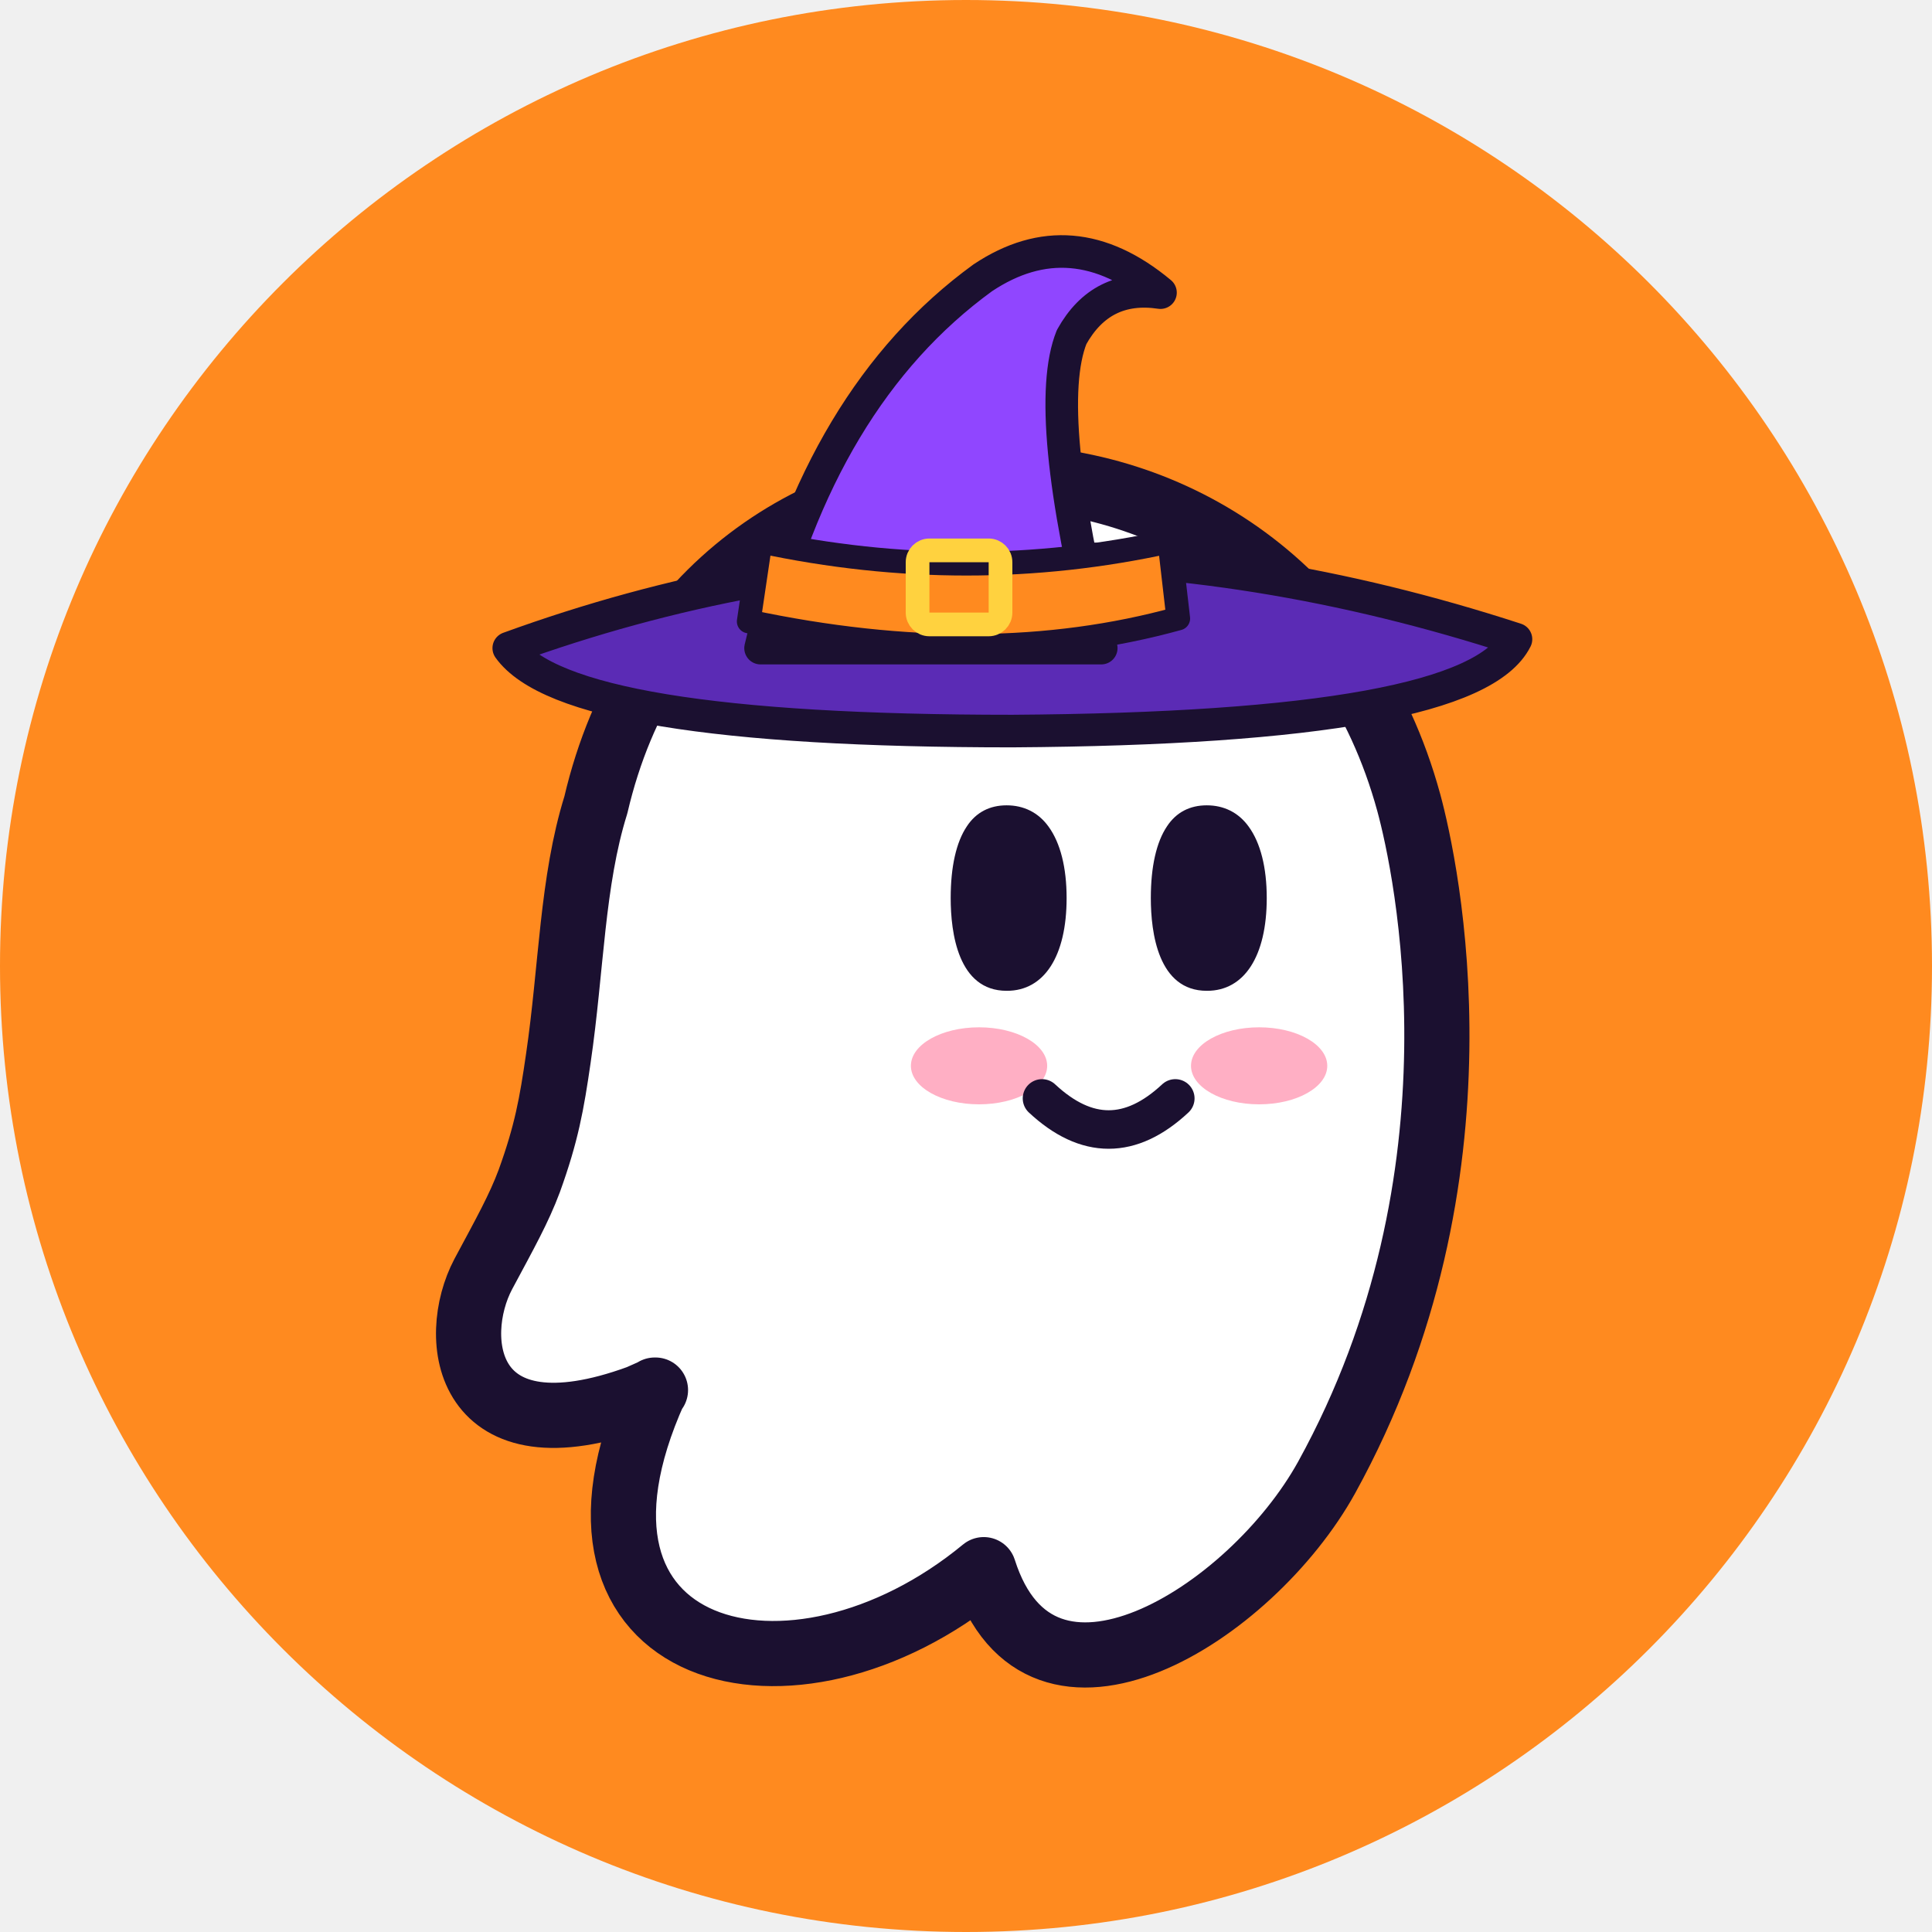
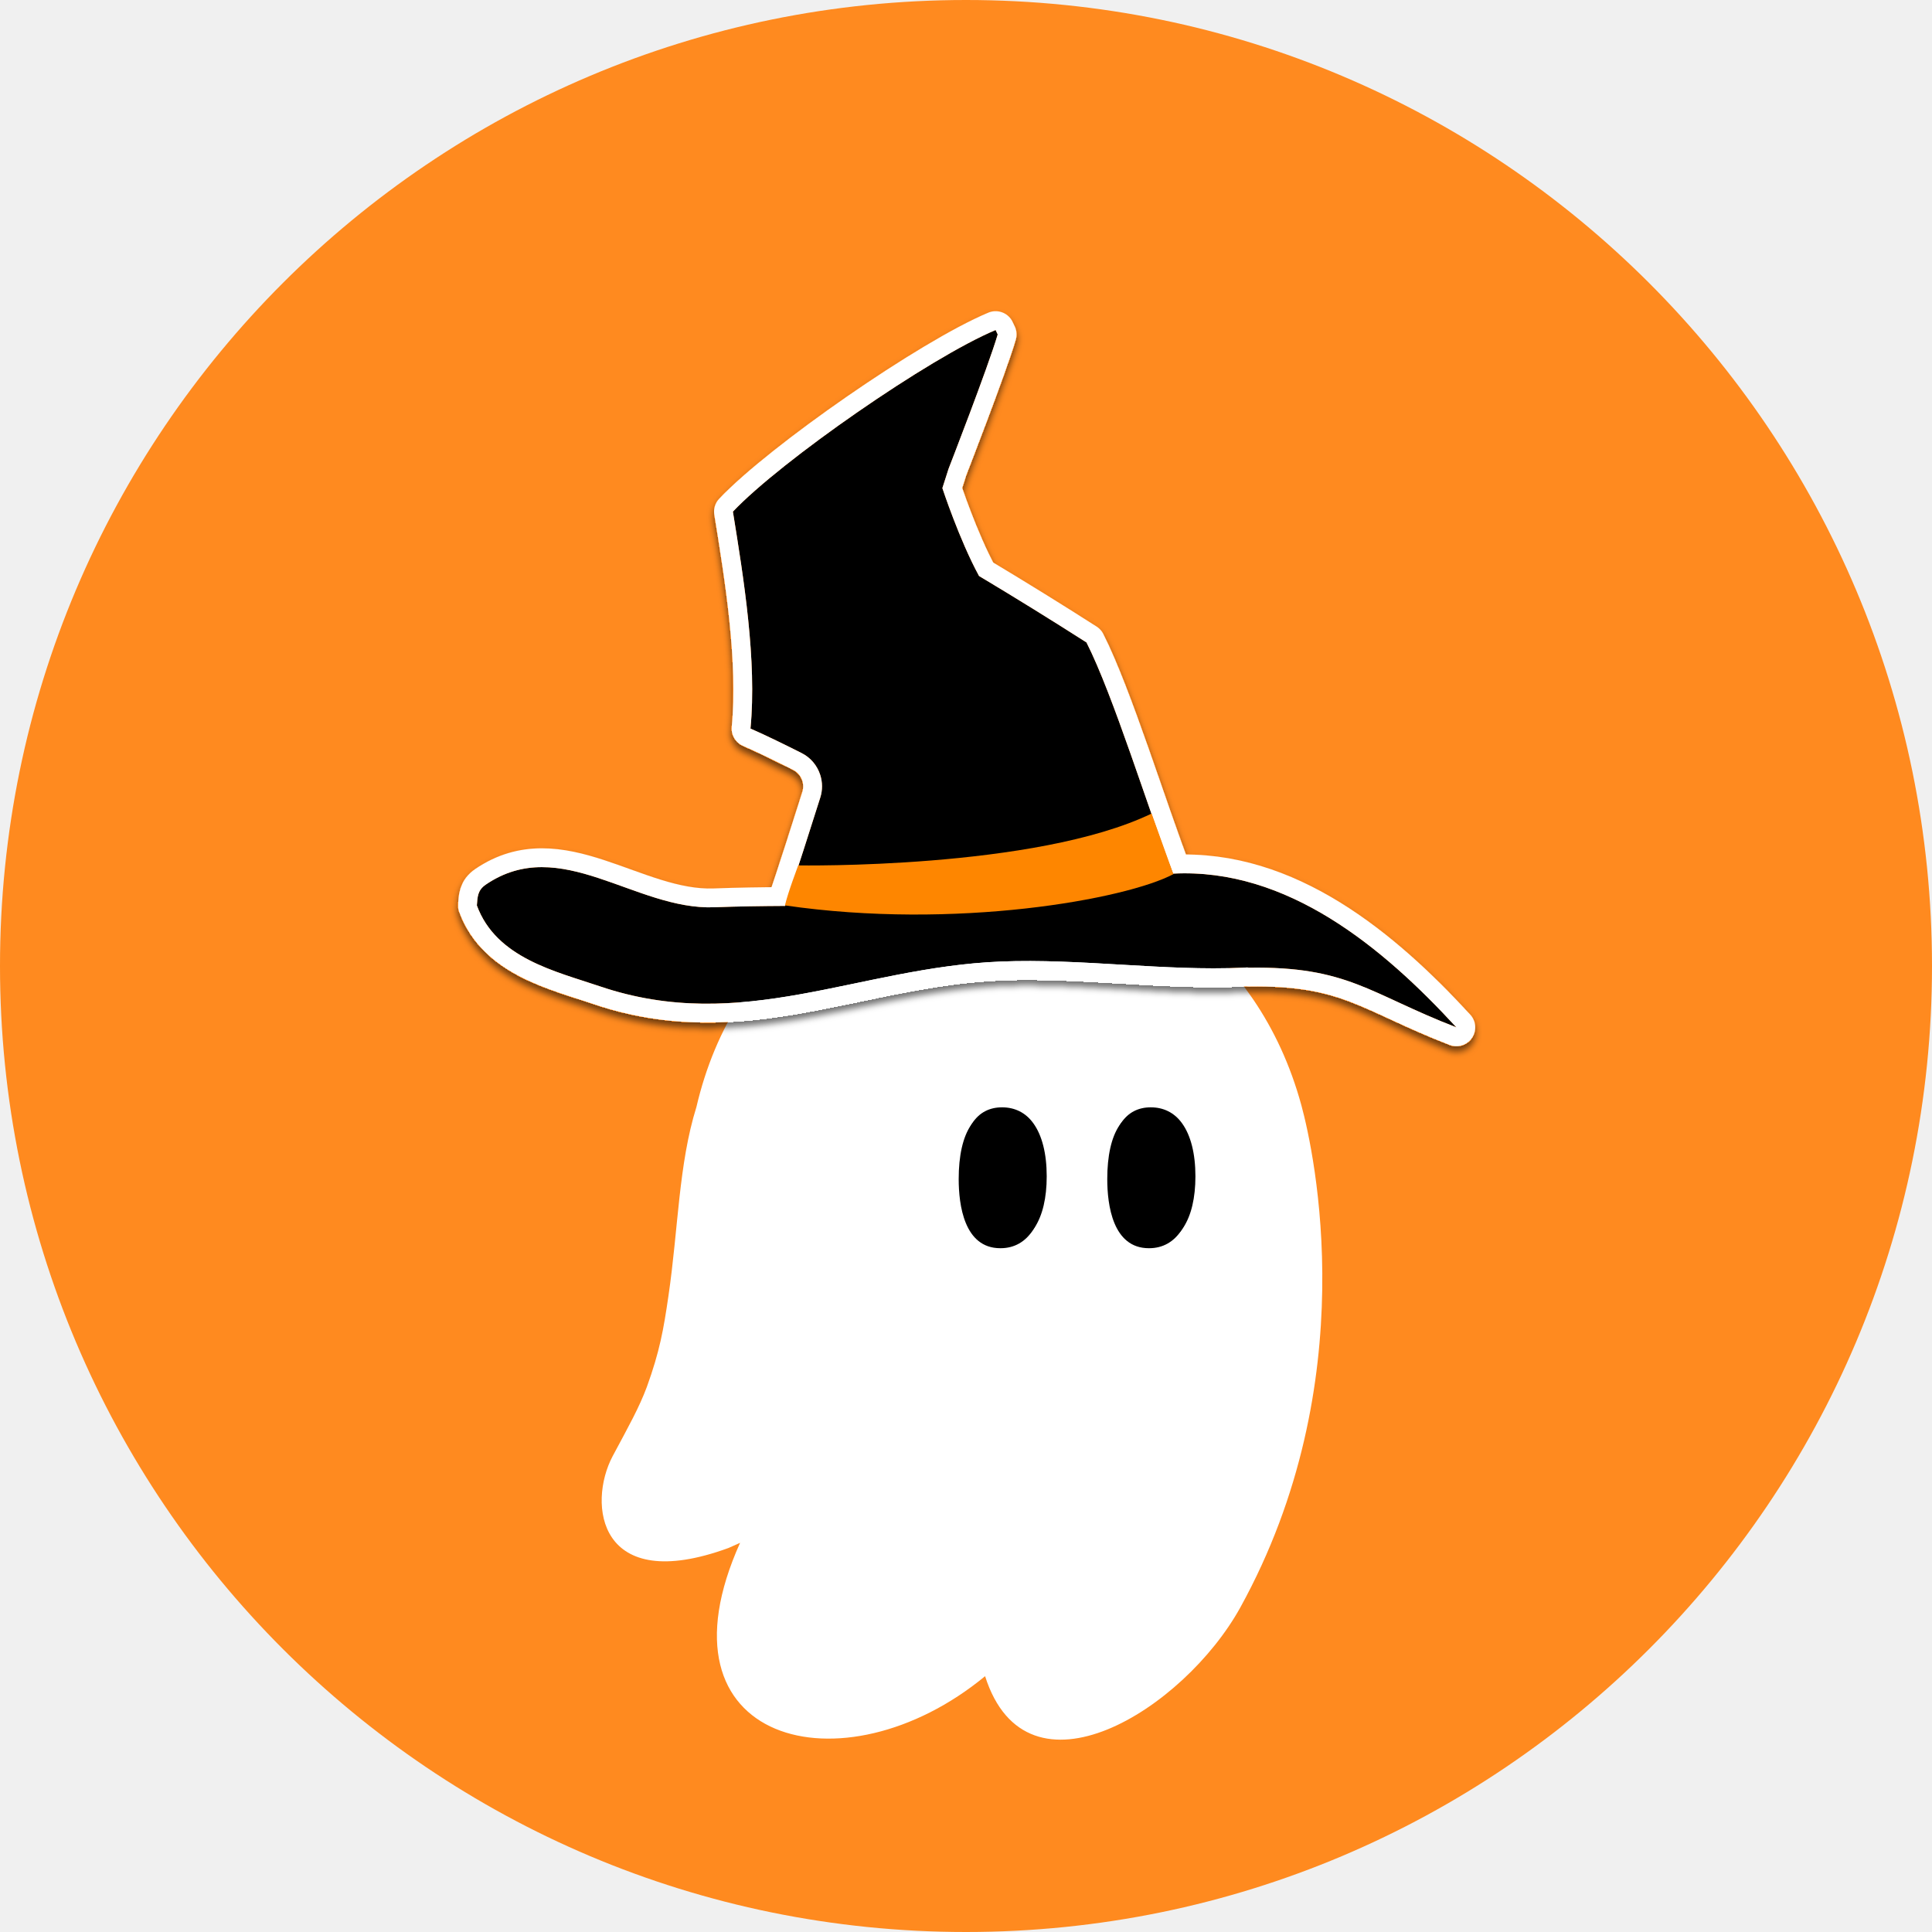
<svg xmlns="http://www.w3.org/2000/svg" viewBox="0 0 1200 1200">
  <circle cx="600" cy="600" r="600" fill="#ff8a1f" />
-   <g transform="translate(40 110) scale(0.92)">
-     <path d="M398.554 818.914C316.315 1001.03 491.477 1046.74 620.672 940.156C658.687 1059.66 801.052 970.473 852.234 877.795C964.787 673.567 919.318 465.357 907.64 422.374C827.637 129.443 427.623 128.946 358.8 423.865C342.651 475.544 342.402 534.18 333.458 595.051C328.986 625.86 325.507 645.488 313.83 677.785C306.873 696.424 297.68 712.819 282.773 740.645C259.915 783.881 269.604 867.113 387.87 823.883L399.051 818.914H398.554Z" fill="#ffffff" stroke="#1b1030" stroke-width="44" stroke-linejoin="round" />
-     <ellipse cx="617.5" cy="600" rx="46" ry="26" fill="#ff7a9c" opacity="0.6" />
-     <ellipse cx="806.6" cy="600" rx="46" ry="26" fill="#ff7a9c" opacity="0.6" />
-     <path d="M636.123 549.353C603.328 549.353 598.359 510.097 598.359 486.742C598.359 465.623 602.086 448.977 609.293 438.293C615.504 428.852 624.697 424.131 636.123 424.131C647.555 424.131 657.492 428.852 664.447 438.541C672.398 449.474 676.623 466.12 676.623 486.742C676.623 525.998 661.471 549.353 636.375 549.353H636.123Z" fill="#1b1030" />
-     <path d="M771.24 549.353C738.445 549.353 733.477 510.097 733.477 486.742C733.477 465.623 737.203 448.977 744.41 438.293C750.621 428.852 759.814 424.131 771.24 424.131C782.672 424.131 792.609 428.852 799.564 438.541C807.516 449.474 811.74 466.12 811.74 486.742C811.74 525.998 796.588 549.353 771.492 549.353H771.24Z" fill="#1b1030" />
-     <path d="M660 622q45 42 90 0" stroke="#1b1030" stroke-width="26" fill="none" stroke-linecap="round" />
-     <path d="M300 318q330-120 680 -6q-30 60-340 62q-300 0-340-56z" fill="#5b2bb5" stroke="#1b1030" stroke-width="22" stroke-linejoin="round" stroke-linecap="round" />
-     <path d="M470 318q40-170 150-250q60-40 120 10q-40 -6-60 30q-20 50 20 210z" fill="#9046ff" stroke="#1b1030" stroke-width="22" stroke-linejoin="round" stroke-linecap="round" />
-     <path d="M462 300q160 34 290 -2l-6 -52q-136 30-276 0z" fill="#ff8a1f" stroke="#1b1030" stroke-width="16" stroke-linejoin="round" stroke-linecap="round" />
-     <rect x="576" y="252" width="56" height="50" rx="8" fill="none" stroke="#ffd23f" stroke-width="16" />
-   </g>
+   <svg x="120" y="140" width="960" height="960" viewBox="-3.4 -34.8 902.9 902.9">
+     <path d="M316.16 734.63C263.2 851.91 376 881.35 459.2 812.71C483.68 889.67 575.35 832.23 608.31 772.55C680.79 641.04 651.51 506.96 643.99 479.28C592.47 290.64 334.88 290.32 290.56 480.24C280.16 513.52 280 551.28 274.24 590.48C271.36 610.32 269.12 622.96 261.6 643.76C257.12 655.76 251.2 666.32 241.6 684.24C226.88 712.08 233.12 765.67 309.28 737.83L316.48 734.63H316.16Z" fill="white" />
+     <path d="M469.12 561.04C448 561.04 444.8 535.76 444.8 520.72C444.8 507.12 447.2 496.4 451.84 489.52C455.84 483.44 461.76 480.4 469.12 480.4C476.48 480.4 482.88 483.44 487.36 489.68C492.48 496.72 495.2 507.44 495.2 520.72C495.2 546 485.44 561.04 469.28 561.04H469.12Z" fill="black" />
+     <path d="M555.99 561.04C534.88 561.04 531.67 535.76 531.67 520.72C531.67 507.12 534.08 496.4 538.72 489.52C542.72 483.44 548.63 480.4 555.99 480.4C563.35 480.4 569.75 483.44 574.23 489.68C579.35 496.72 582.07 507.44 582.07 520.72C582.07 546 572.31 561.04 556.15 561.04H555.99Z" fill="black" />
+     <mask id="fv_mask0_1_2212" style="mask-type:alpha" maskUnits="userSpaceOnUse" x="234" y="338" width="422" height="514">
+       <path d="M315.84 736.24C262.94 853.76 375.62 883.25 458.74 814.48C483.19 891.59 574.78 834.04 607.71 774.24C680.11 642.46 650.86 508.11 643.35 480.38C591.88 291.36 334.54 291.04 290.27 481.34C279.88 514.68 279.72 552.52 273.97 591.8C271.09 611.68 268.85 624.34 261.34 645.18C256.86 657.21 250.95 667.79 241.36 685.74C226.65 713.64 232.89 767.35 308.97 739.45L316.16 736.24H315.84Z" fill="white" />
+     </mask>
+     <g mask="url(#fv_mask0_1_2212)">
+       <path d="M468.08 562.7C446.98 562.7 443.78 537.37 443.78 522.3C443.78 508.68 446.18 497.93 450.81 491.04C454.81 484.95 460.72 481.9 468.08 481.9C475.43 481.9 481.82 484.95 486.3 491.2C491.41 498.25 494.13 509 494.13 522.3C494.13 547.63 484.38 562.7 468.24 562.7H468.08Z" fill="black" />
+       <path d="M554.87 562.7C533.77 562.7 530.57 537.37 530.57 522.3C530.57 508.68 532.97 497.93 537.61 491.04C541.6 484.95 547.51 481.9 554.87 481.9C562.22 481.9 568.61 484.95 573.09 491.2C578.2 498.25 580.92 509 580.92 522.3C580.92 547.63 571.17 562.7 555.03 562.7H554.87Z" fill="black" />
+     </g>
+     <g filter="url(#fv_filter0_d_1_2212)">
+       <path d="M466.57 28.91C460.89 48.18 437.86 107.39 437.86 107.39L434.25 118.67C434.25 118.67 444.15 148.87 455.66 170C476.77 182.63 497.7 195.58 518.43 208.83C534.29 240.16 554.52 306.3 569.01 343.88C635.77 340.44 691.74 387.13 734.52 433.69C683.57 413.96 671.17 397.93 613.26 398.84L612.41 398.68L609.68 398.82C564.57 400.94 514.79 393.33 468.16 395.24C384.98 398.64 317.41 438 234.06 409.68C208.46 400.99 173.58 393.25 162.31 362.45C162.71 357.51 162.66 353.61 167.55 350.28C211.14 320.64 254.66 365.26 300.98 363.53C314.77 363.01 328.58 362.81 342.38 362.74C348.3 345.53 358.55 313.3 362.93 299.42C364.3 295.1 364.27 290.47 362.88 286.16C361.1 280.65 357.23 276.07 352.06 273.47C343.62 269.22 330.47 262.71 322.15 259.15C325.95 219.54 318.21 171.45 311.88 132.41C340.11 102.6 426.76 42.49 465.35 26.32L466.57 28.91Z" fill="black" />
+       <mask id="fv_mask1_1_2212" style="mask-type:luminance" maskUnits="userSpaceOnUse" x="151" y="14" width="596" height="432">
+         <path d="M746.31 14.32H151.31V445.32H746.31V14.32Z" fill="white" />
+         <path d="M466.57 28.91C460.89 48.18 437.86 107.39 437.86 107.39L434.25 118.67C434.25 118.67 444.15 148.87 455.66 170C476.77 182.63 497.7 195.58 518.43 208.83C534.29 240.16 554.52 306.3 569.01 343.88C635.77 340.44 691.74 387.13 734.52 433.69C683.57 413.96 671.17 397.93 613.26 398.84L612.41 398.68L609.68 398.82C564.57 400.94 514.79 393.33 468.16 395.24C384.98 398.64 317.41 438 234.06 409.68C208.46 400.99 173.58 393.25 162.31 362.45C162.71 357.51 162.66 353.61 167.55 350.28C211.14 320.64 254.66 365.26 300.98 363.53C314.77 363.01 328.58 362.81 342.38 362.74C348.3 345.53 358.55 313.3 362.93 299.42C364.3 295.1 364.27 290.47 362.88 286.16C361.1 280.65 357.23 276.07 352.06 273.47C343.62 269.22 330.47 262.71 322.15 259.15C325.95 219.54 318.21 171.45 311.88 132.41C340.11 102.6 426.76 42.49 465.35 26.32L466.57 28.91Z" fill="black" />
+       </mask>
+       <g mask="url(#fv_mask1_1_2212)">
+         <path d="M466.57 28.91C460.89 48.18 437.86 107.39 437.86 107.39L434.25 118.67C434.25 118.67 444.15 148.87 455.66 170C476.77 182.63 497.7 195.58 518.43 208.83C534.29 240.16 554.52 306.3 569.01 343.88C635.77 340.44 691.74 387.13 734.52 433.69C683.57 413.96 671.17 397.93 613.26 398.84L612.41 398.68L609.68 398.82C564.57 400.94 514.79 393.33 468.16 395.24C384.98 398.64 317.41 438 234.06 409.68C208.46 400.99 173.58 393.25 162.31 362.45C162.71 357.51 162.66 353.61 167.55 350.28C211.14 320.64 254.66 365.26 300.98 363.53C314.77 363.01 328.58 362.81 342.38 362.74C348.3 345.53 358.55 313.3 362.93 299.42C364.3 295.1 364.27 290.47 362.88 286.16C361.1 280.65 357.23 276.07 352.06 273.47C343.62 269.22 330.47 262.71 322.15 259.15C325.95 219.54 318.21 171.45 311.88 132.41C340.11 102.6 426.76 42.49 465.35 26.32L466.57 28.91Z" stroke-width="22" stroke-linejoin="round" stroke="white" />
+       </g>
+     </g>
+     <path d="M556.47 308.79C488.58 341.49 350.06 339.07 350.06 339.07C350.06 339.07 344 354.89 342.29 362.44C441.88 376.95 541.51 358.86 569.18 344.19L556.47 308.79Z" fill="#FE8600" />
+     <defs>
+       <filter id="fv_filter0_d_1_2212" x="147.31" y="14.32" width="602.21" height="437.37" filterUnits="userSpaceOnUse" color-interpolation-filters="sRGB">
+         <feFlood flood-opacity="0" result="BackgroundImageFix" />
+         <feColorMatrix in="SourceAlpha" type="matrix" values="0 0 0 0 0 0 0 0 0 0 0 0 0 0 0 0 0 0 127 0" result="hardAlpha" />
+         <feOffset dy="3" />
+         <feGaussianBlur stdDeviation="2" />
+         <feComposite in2="hardAlpha" operator="out" />
+         <feColorMatrix type="matrix" values="0 0 0 0 0 0 0 0 0 0 0 0 0 0 0 0 0 0 0.55 0" />
+         <feBlend mode="normal" in2="BackgroundImageFix" result="effect1_dropShadow_1_2212" />
+         <feBlend mode="normal" in="SourceGraphic" in2="effect1_dropShadow_1_2212" result="shape" />
+       </filter>
+     </defs>
+   </svg>
</svg>
